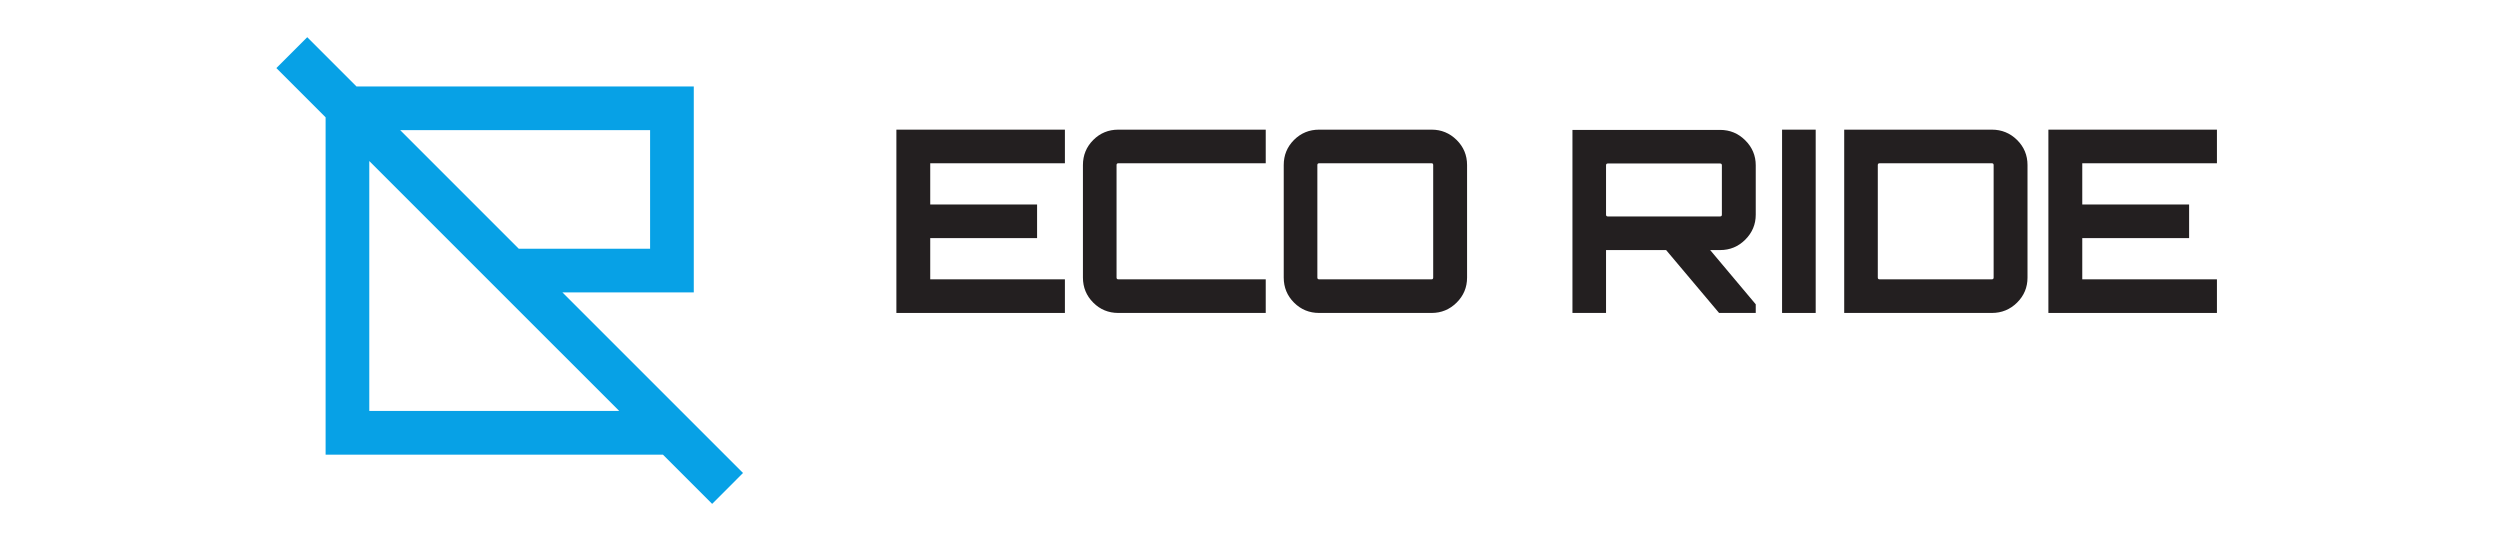
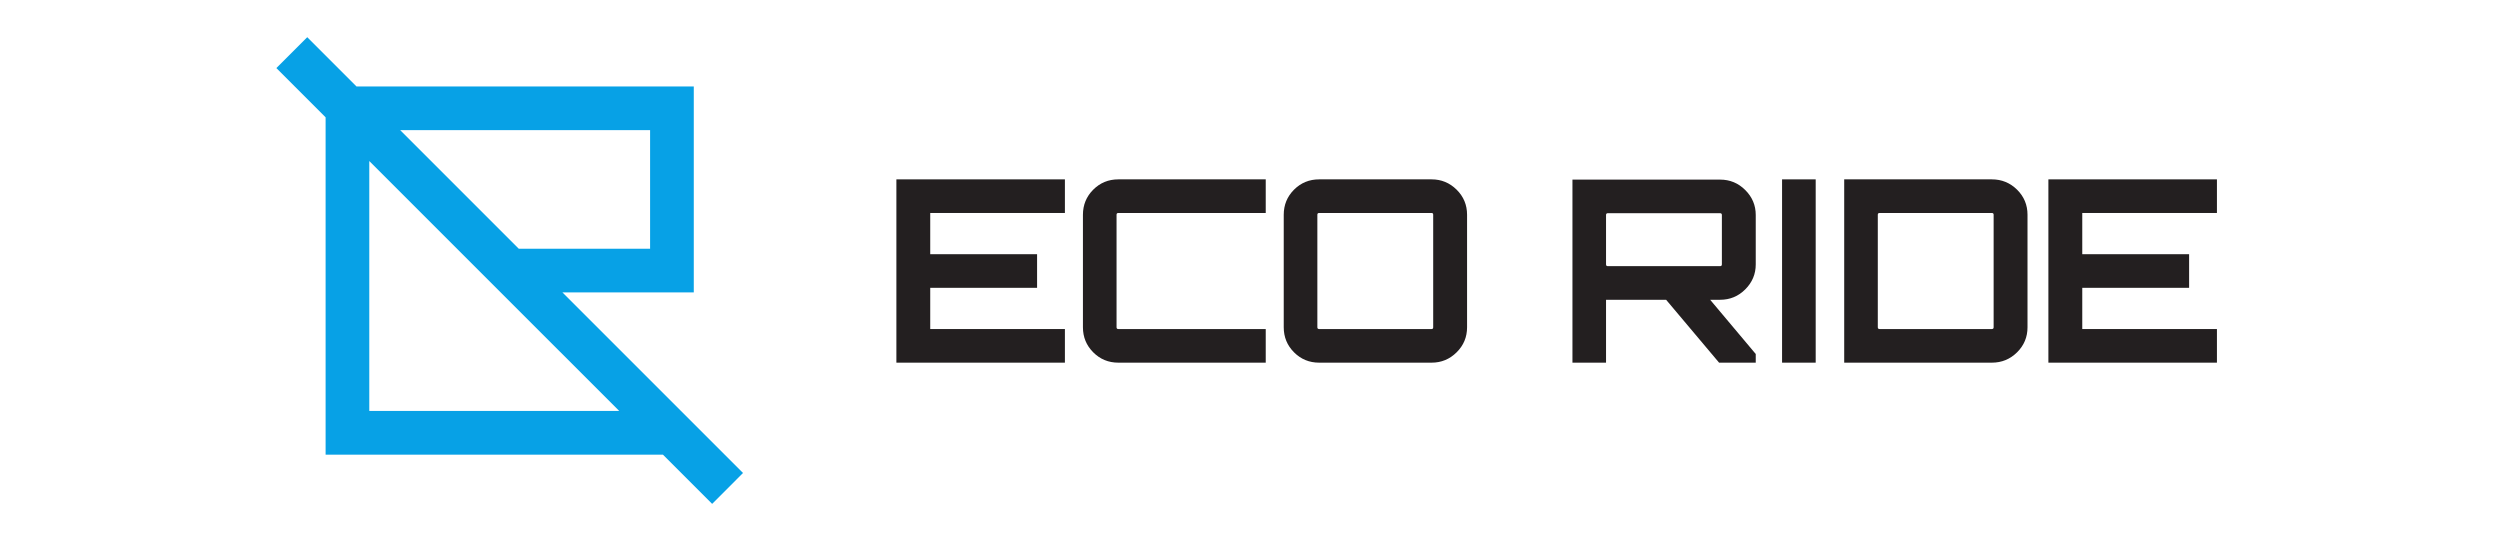
<svg xmlns="http://www.w3.org/2000/svg" width="352.053" height="78" viewBox="0 33 352.053 77" version="1.2">
  <g id="surface1">
-     <path style=" stroke:none;fill-rule:nonzero;fill:rgb(13.73%,12.16%,12.549%);fill-opacity:1;" d="M 312.191 55.492 L 312.191 50.758 L 288.457 50.758 L 288.457 76.57 L 312.191 76.57 L 312.191 71.836 L 293.227 71.836 L 293.227 66.031 L 308.273 66.031 L 308.273 61.297 L 293.227 61.297 L 293.227 55.492 Z M 312.191 55.492 " />
-     <path style=" stroke:none;fill-rule:nonzero;fill:rgb(13.73%,12.16%,12.549%);fill-opacity:1;" d="M 280.746 71.586 L 280.746 55.742 C 280.746 55.574 280.66 55.492 280.496 55.492 L 264.684 55.492 C 264.52 55.492 264.434 55.574 264.434 55.742 L 264.434 71.586 C 264.434 71.754 264.52 71.836 264.684 71.836 L 280.496 71.836 C 280.66 71.836 280.746 71.754 280.746 71.586 M 259.703 50.758 L 280.496 50.758 C 281.879 50.758 283.062 51.242 284.043 52.207 C 285.023 53.176 285.516 54.355 285.516 55.742 L 285.516 71.586 C 285.516 72.973 285.023 74.148 284.043 75.117 C 283.062 76.086 281.879 76.57 280.496 76.57 L 259.703 76.57 Z M 259.703 50.758 " />
-     <path style=" stroke:none;fill-rule:nonzero;fill:rgb(13.73%,12.16%,12.549%);fill-opacity:1;" d="M 250.953 50.758 L 255.688 50.758 L 255.688 76.57 L 250.953 76.57 Z M 250.953 50.758 " />
-     <path style=" stroke:none;fill-rule:nonzero;fill:rgb(13.73%,12.16%,12.549%);fill-opacity:1;" d="M 226.414 62.98 L 242.223 62.98 C 242.395 62.98 242.477 62.898 242.477 62.73 L 242.477 55.777 C 242.477 55.609 242.395 55.523 242.223 55.523 L 226.414 55.523 C 226.25 55.523 226.164 55.609 226.164 55.777 L 226.164 62.73 C 226.164 62.898 226.25 62.98 226.414 62.98 M 247.246 55.777 L 247.246 62.73 C 247.246 64.094 246.754 65.266 245.773 66.246 C 244.793 67.227 243.613 67.715 242.223 67.715 L 240.828 67.715 L 247.246 75.352 L 247.246 76.57 L 242.082 76.57 L 234.625 67.715 L 226.164 67.715 L 226.164 76.57 L 221.434 76.57 L 221.434 50.793 L 242.223 50.793 C 243.613 50.793 244.793 51.285 245.773 52.266 C 246.754 53.242 247.246 54.414 247.246 55.777 " />
-     <path style=" stroke:none;fill-rule:nonzero;fill:rgb(13.73%,12.16%,12.549%);fill-opacity:1;" d="M 185.762 71.836 L 201.605 71.836 C 201.75 71.836 201.824 71.754 201.824 71.586 L 201.824 55.742 C 201.824 55.574 201.75 55.492 201.605 55.492 L 185.762 55.492 C 185.594 55.492 185.512 55.574 185.512 55.742 L 185.512 71.586 C 185.512 71.754 185.594 71.836 185.762 71.836 M 185.762 50.758 L 201.605 50.758 C 202.969 50.758 204.141 51.242 205.121 52.207 C 206.102 53.176 206.594 54.355 206.594 55.742 L 206.594 71.586 C 206.594 72.973 206.102 74.148 205.121 75.117 C 204.141 76.086 202.969 76.57 201.605 76.57 L 185.762 76.57 C 184.375 76.57 183.199 76.086 182.23 75.117 C 181.262 74.148 180.777 72.973 180.777 71.586 L 180.777 55.742 C 180.777 54.355 181.262 53.176 182.23 52.207 C 183.199 51.242 184.375 50.758 185.762 50.758 " />
-     <path style=" stroke:none;fill-rule:nonzero;fill:rgb(13.73%,12.16%,12.549%);fill-opacity:1;" d="M 178.242 55.492 L 157.484 55.492 C 157.316 55.492 157.234 55.574 157.234 55.742 L 157.234 71.586 C 157.234 71.754 157.316 71.836 157.484 71.836 L 178.242 71.836 L 178.242 76.57 L 157.484 76.57 C 156.098 76.57 154.918 76.086 153.953 75.117 C 152.984 74.148 152.5 72.973 152.5 71.586 L 152.5 55.742 C 152.5 54.355 152.984 53.176 153.953 52.207 C 154.918 51.242 156.098 50.758 157.484 50.758 L 178.242 50.758 Z M 178.242 55.492 " />
-     <path style=" stroke:none;fill-rule:nonzero;fill:rgb(13.73%,12.16%,12.549%);fill-opacity:1;" d="M 149.961 55.492 L 149.961 50.758 L 126.23 50.758 L 126.23 76.57 L 149.961 76.57 L 149.961 71.836 L 130.996 71.836 L 130.996 66.031 L 146.043 66.031 L 146.043 61.297 L 130.996 61.297 L 130.996 55.492 Z M 149.961 55.492 " />
+     <g id="text" transform="translate(0, 7)">
+       <path style=" stroke:none;fill-rule:nonzero;fill:rgb(13.73%,12.16%,12.549%);fill-opacity:1;" d="M 312.191 55.492 L 312.191 50.758 L 288.457 50.758 L 288.457 76.57 L 312.191 76.57 L 312.191 71.836 L 293.227 71.836 L 293.227 66.031 L 308.273 66.031 L 308.273 61.297 L 293.227 61.297 L 293.227 55.492 Z M 312.191 55.492 " />
+       <path style=" stroke:none;fill-rule:nonzero;fill:rgb(13.73%,12.16%,12.549%);fill-opacity:1;" d="M 280.746 71.586 L 280.746 55.742 C 280.746 55.574 280.66 55.492 280.496 55.492 L 264.684 55.492 C 264.52 55.492 264.434 55.574 264.434 55.742 L 264.434 71.586 C 264.434 71.754 264.52 71.836 264.684 71.836 L 280.496 71.836 C 280.66 71.836 280.746 71.754 280.746 71.586 M 259.703 50.758 L 280.496 50.758 C 281.879 50.758 283.062 51.242 284.043 52.207 C 285.023 53.176 285.516 54.355 285.516 55.742 L 285.516 71.586 C 285.516 72.973 285.023 74.148 284.043 75.117 C 283.062 76.086 281.879 76.57 280.496 76.57 L 259.703 76.57 Z M 259.703 50.758 " />
+       <path style=" stroke:none;fill-rule:nonzero;fill:rgb(13.73%,12.16%,12.549%);fill-opacity:1;" d="M 250.953 50.758 L 255.688 50.758 L 255.688 76.57 L 250.953 76.57 Z M 250.953 50.758 " />
+       <path style=" stroke:none;fill-rule:nonzero;fill:rgb(13.73%,12.16%,12.549%);fill-opacity:1;" d="M 226.414 62.98 L 242.223 62.98 C 242.395 62.98 242.477 62.898 242.477 62.73 L 242.477 55.777 C 242.477 55.609 242.395 55.523 242.223 55.523 L 226.414 55.523 C 226.25 55.523 226.164 55.609 226.164 55.777 L 226.164 62.73 C 226.164 62.898 226.25 62.98 226.414 62.98 M 247.246 55.777 L 247.246 62.73 C 247.246 64.094 246.754 65.266 245.773 66.246 C 244.793 67.227 243.613 67.715 242.223 67.715 L 240.828 67.715 L 247.246 75.352 L 247.246 76.57 L 242.082 76.57 L 234.625 67.715 L 226.164 67.715 L 226.164 76.57 L 221.434 76.57 L 221.434 50.793 L 242.223 50.793 C 243.613 50.793 244.793 51.285 245.773 52.266 C 246.754 53.242 247.246 54.414 247.246 55.777 " />
+       <path style=" stroke:none;fill-rule:nonzero;fill:rgb(13.73%,12.16%,12.549%);fill-opacity:1;" d="M 185.762 71.836 L 201.605 71.836 C 201.75 71.836 201.824 71.754 201.824 71.586 L 201.824 55.742 C 201.824 55.574 201.75 55.492 201.605 55.492 L 185.762 55.492 C 185.594 55.492 185.512 55.574 185.512 55.742 L 185.512 71.586 C 185.512 71.754 185.594 71.836 185.762 71.836 M 185.762 50.758 L 201.605 50.758 C 202.969 50.758 204.141 51.242 205.121 52.207 C 206.102 53.176 206.594 54.355 206.594 55.742 L 206.594 71.586 C 206.594 72.973 206.102 74.148 205.121 75.117 C 204.141 76.086 202.969 76.57 201.605 76.57 L 185.762 76.57 C 184.375 76.57 183.199 76.086 182.23 75.117 C 181.262 74.148 180.777 72.973 180.777 71.586 L 180.777 55.742 C 180.777 54.355 181.262 53.176 182.23 52.207 C 183.199 51.242 184.375 50.758 185.762 50.758 " />
+       <path style=" stroke:none;fill-rule:nonzero;fill:rgb(13.73%,12.16%,12.549%);fill-opacity:1;" d="M 178.242 55.492 L 157.484 55.492 C 157.316 55.492 157.234 55.574 157.234 55.742 L 157.234 71.586 C 157.234 71.754 157.316 71.836 157.484 71.836 L 178.242 71.836 L 178.242 76.57 L 157.484 76.57 C 156.098 76.57 154.918 76.086 153.953 75.117 C 152.984 74.148 152.5 72.973 152.5 71.586 L 152.5 55.742 C 152.5 54.355 152.984 53.176 153.953 52.207 C 154.918 51.242 156.098 50.758 157.484 50.758 L 178.242 50.758 Z M 178.242 55.492 " />
+       <path style=" stroke:none;fill-rule:nonzero;fill:rgb(13.73%,12.16%,12.549%);fill-opacity:1;" d="M 149.961 55.492 L 149.961 50.758 L 126.23 50.758 L 126.23 76.57 L 149.961 76.57 L 149.961 71.836 L 130.996 71.836 L 130.996 66.031 L 146.043 66.031 L 146.043 61.297 L 130.996 61.297 L 130.996 55.492 Z M 149.961 55.492 " />
+     </g>
    <path style=" stroke:none;fill-rule:nonzero;fill:rgb(2.779%,63.248%,90.135%);fill-opacity:1;" d="M 52.004 90.371 L 52.004 55.176 L 87.199 90.371 Z M 91.547 50.824 L 91.547 67.523 L 73.051 67.523 L 56.352 50.824 Z M 104.633 99.105 L 79.199 73.676 L 97.699 73.676 L 97.699 44.676 L 50.203 44.676 L 43.266 37.738 L 38.918 42.086 L 45.852 49.023 L 45.852 96.523 L 93.352 96.523 L 100.285 103.457 Z M 104.633 99.105 " />
  </g>
</svg>
